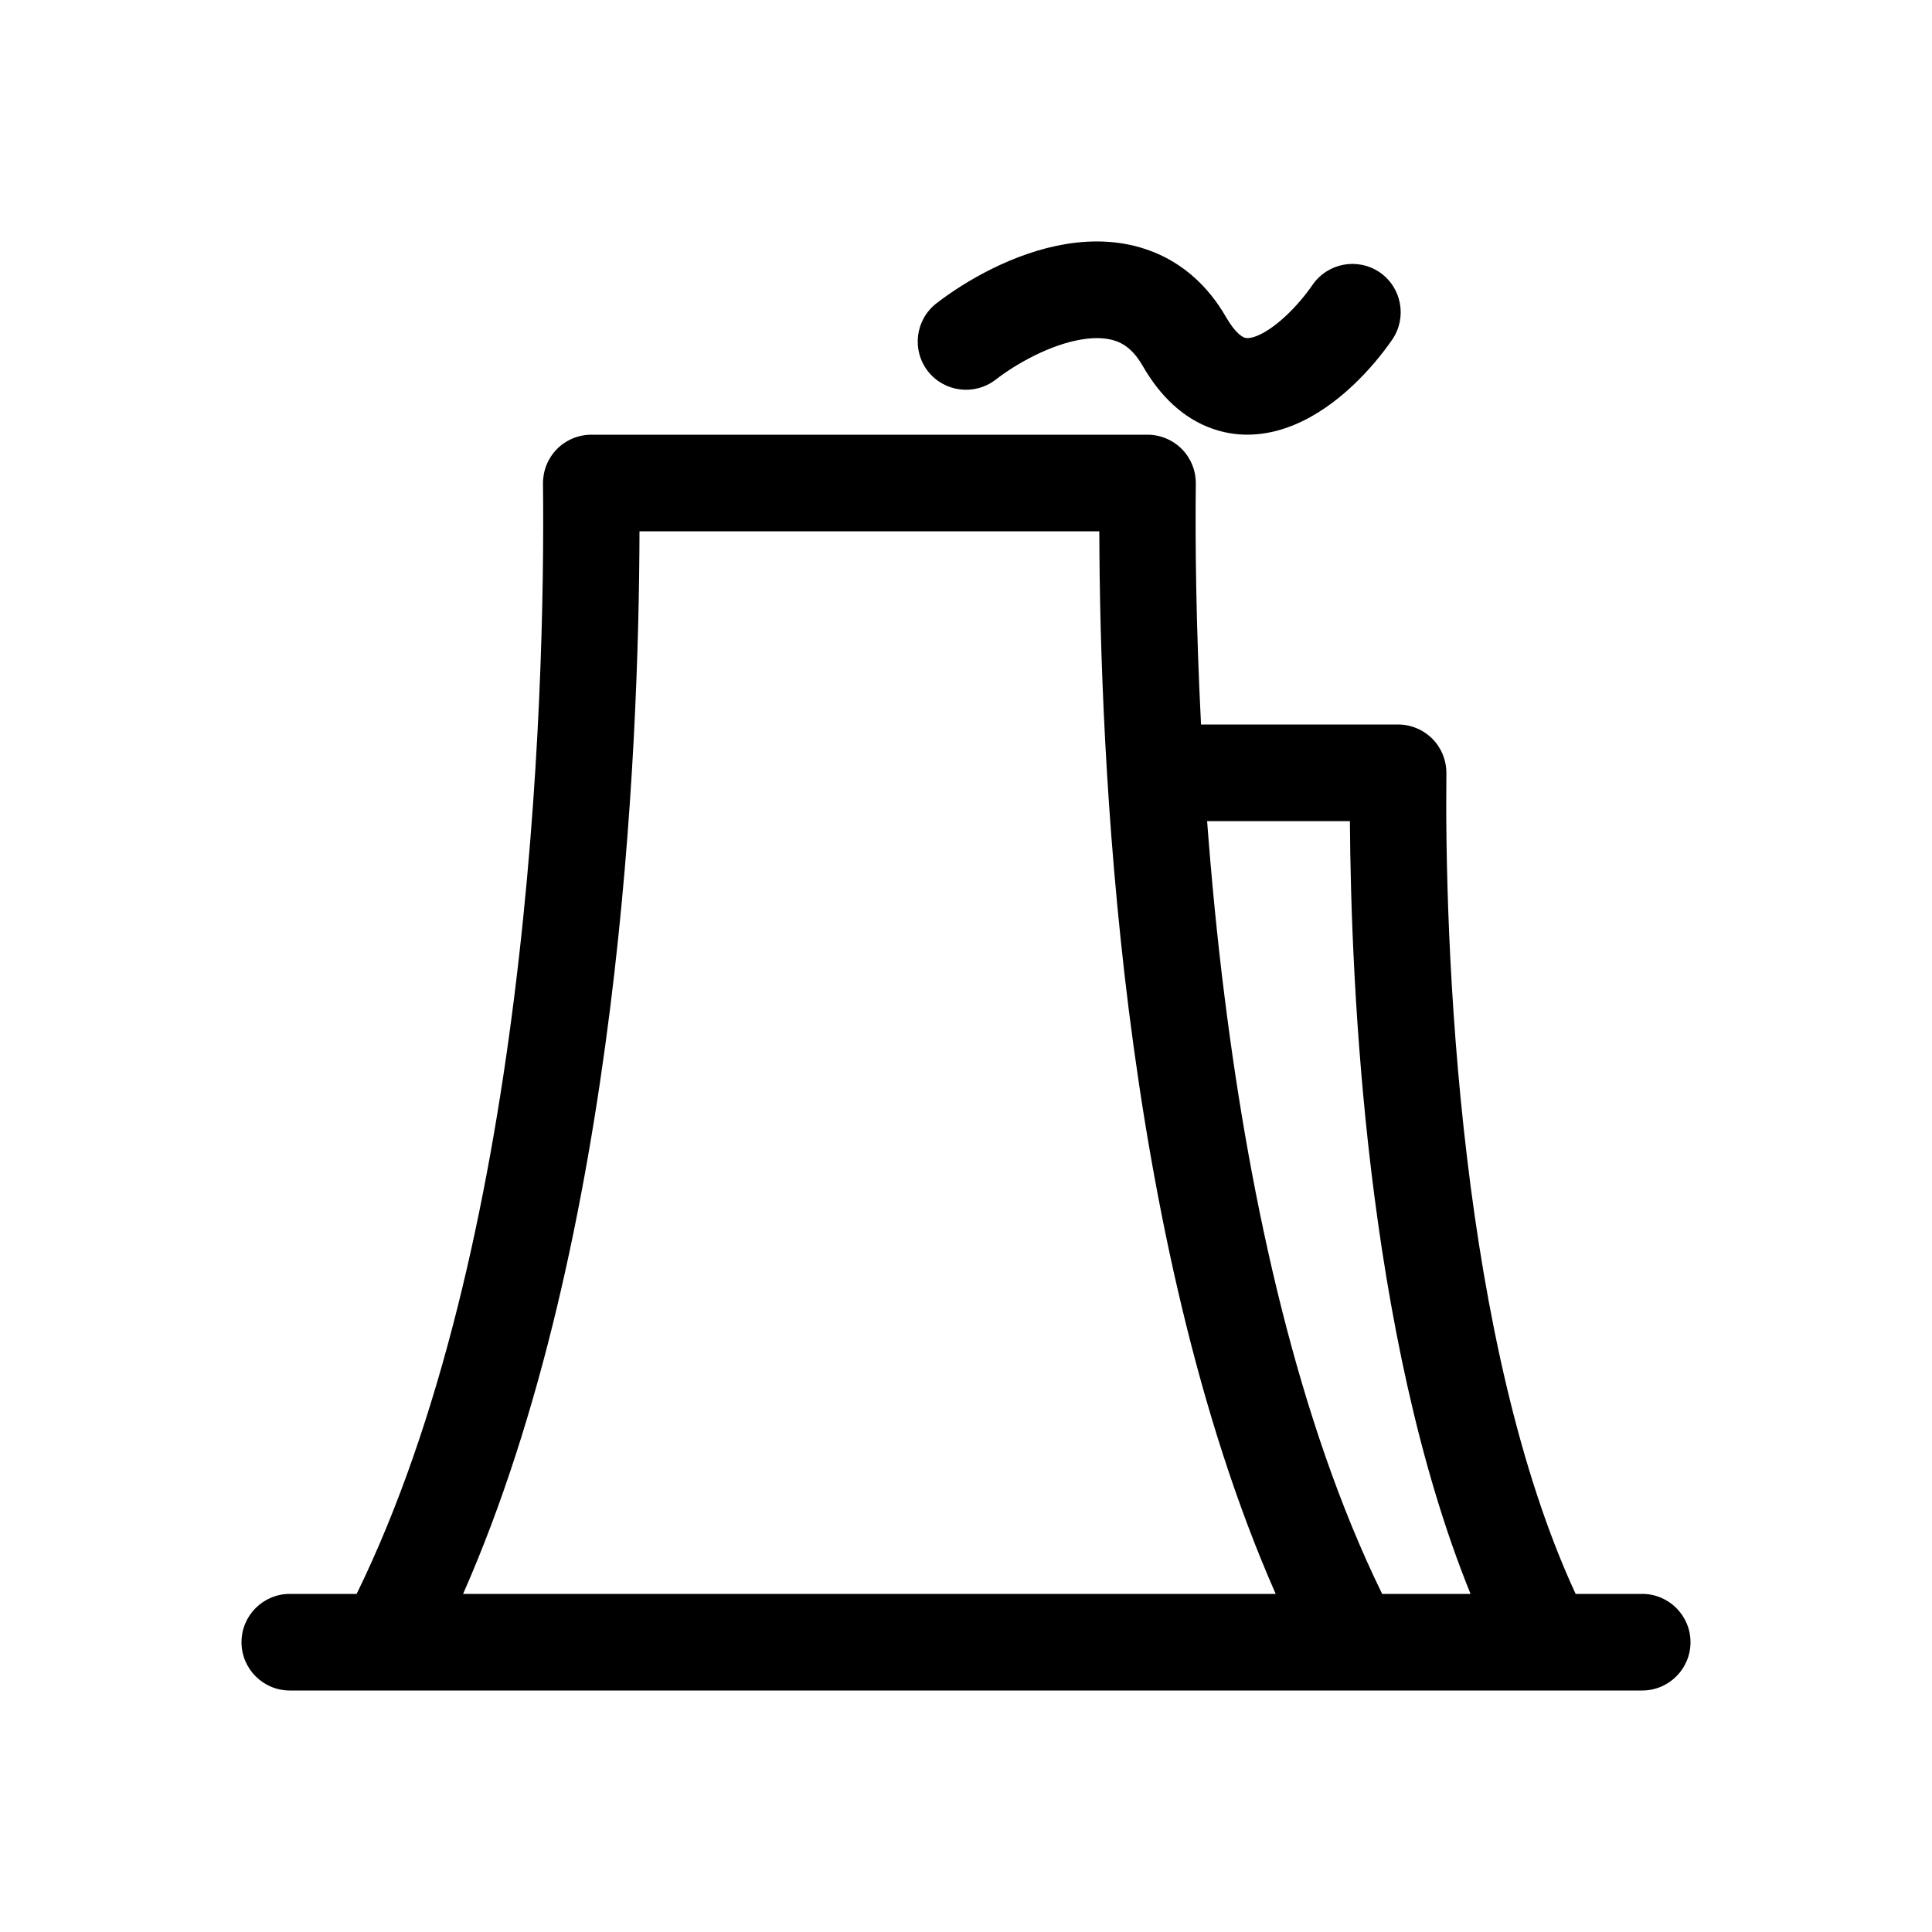
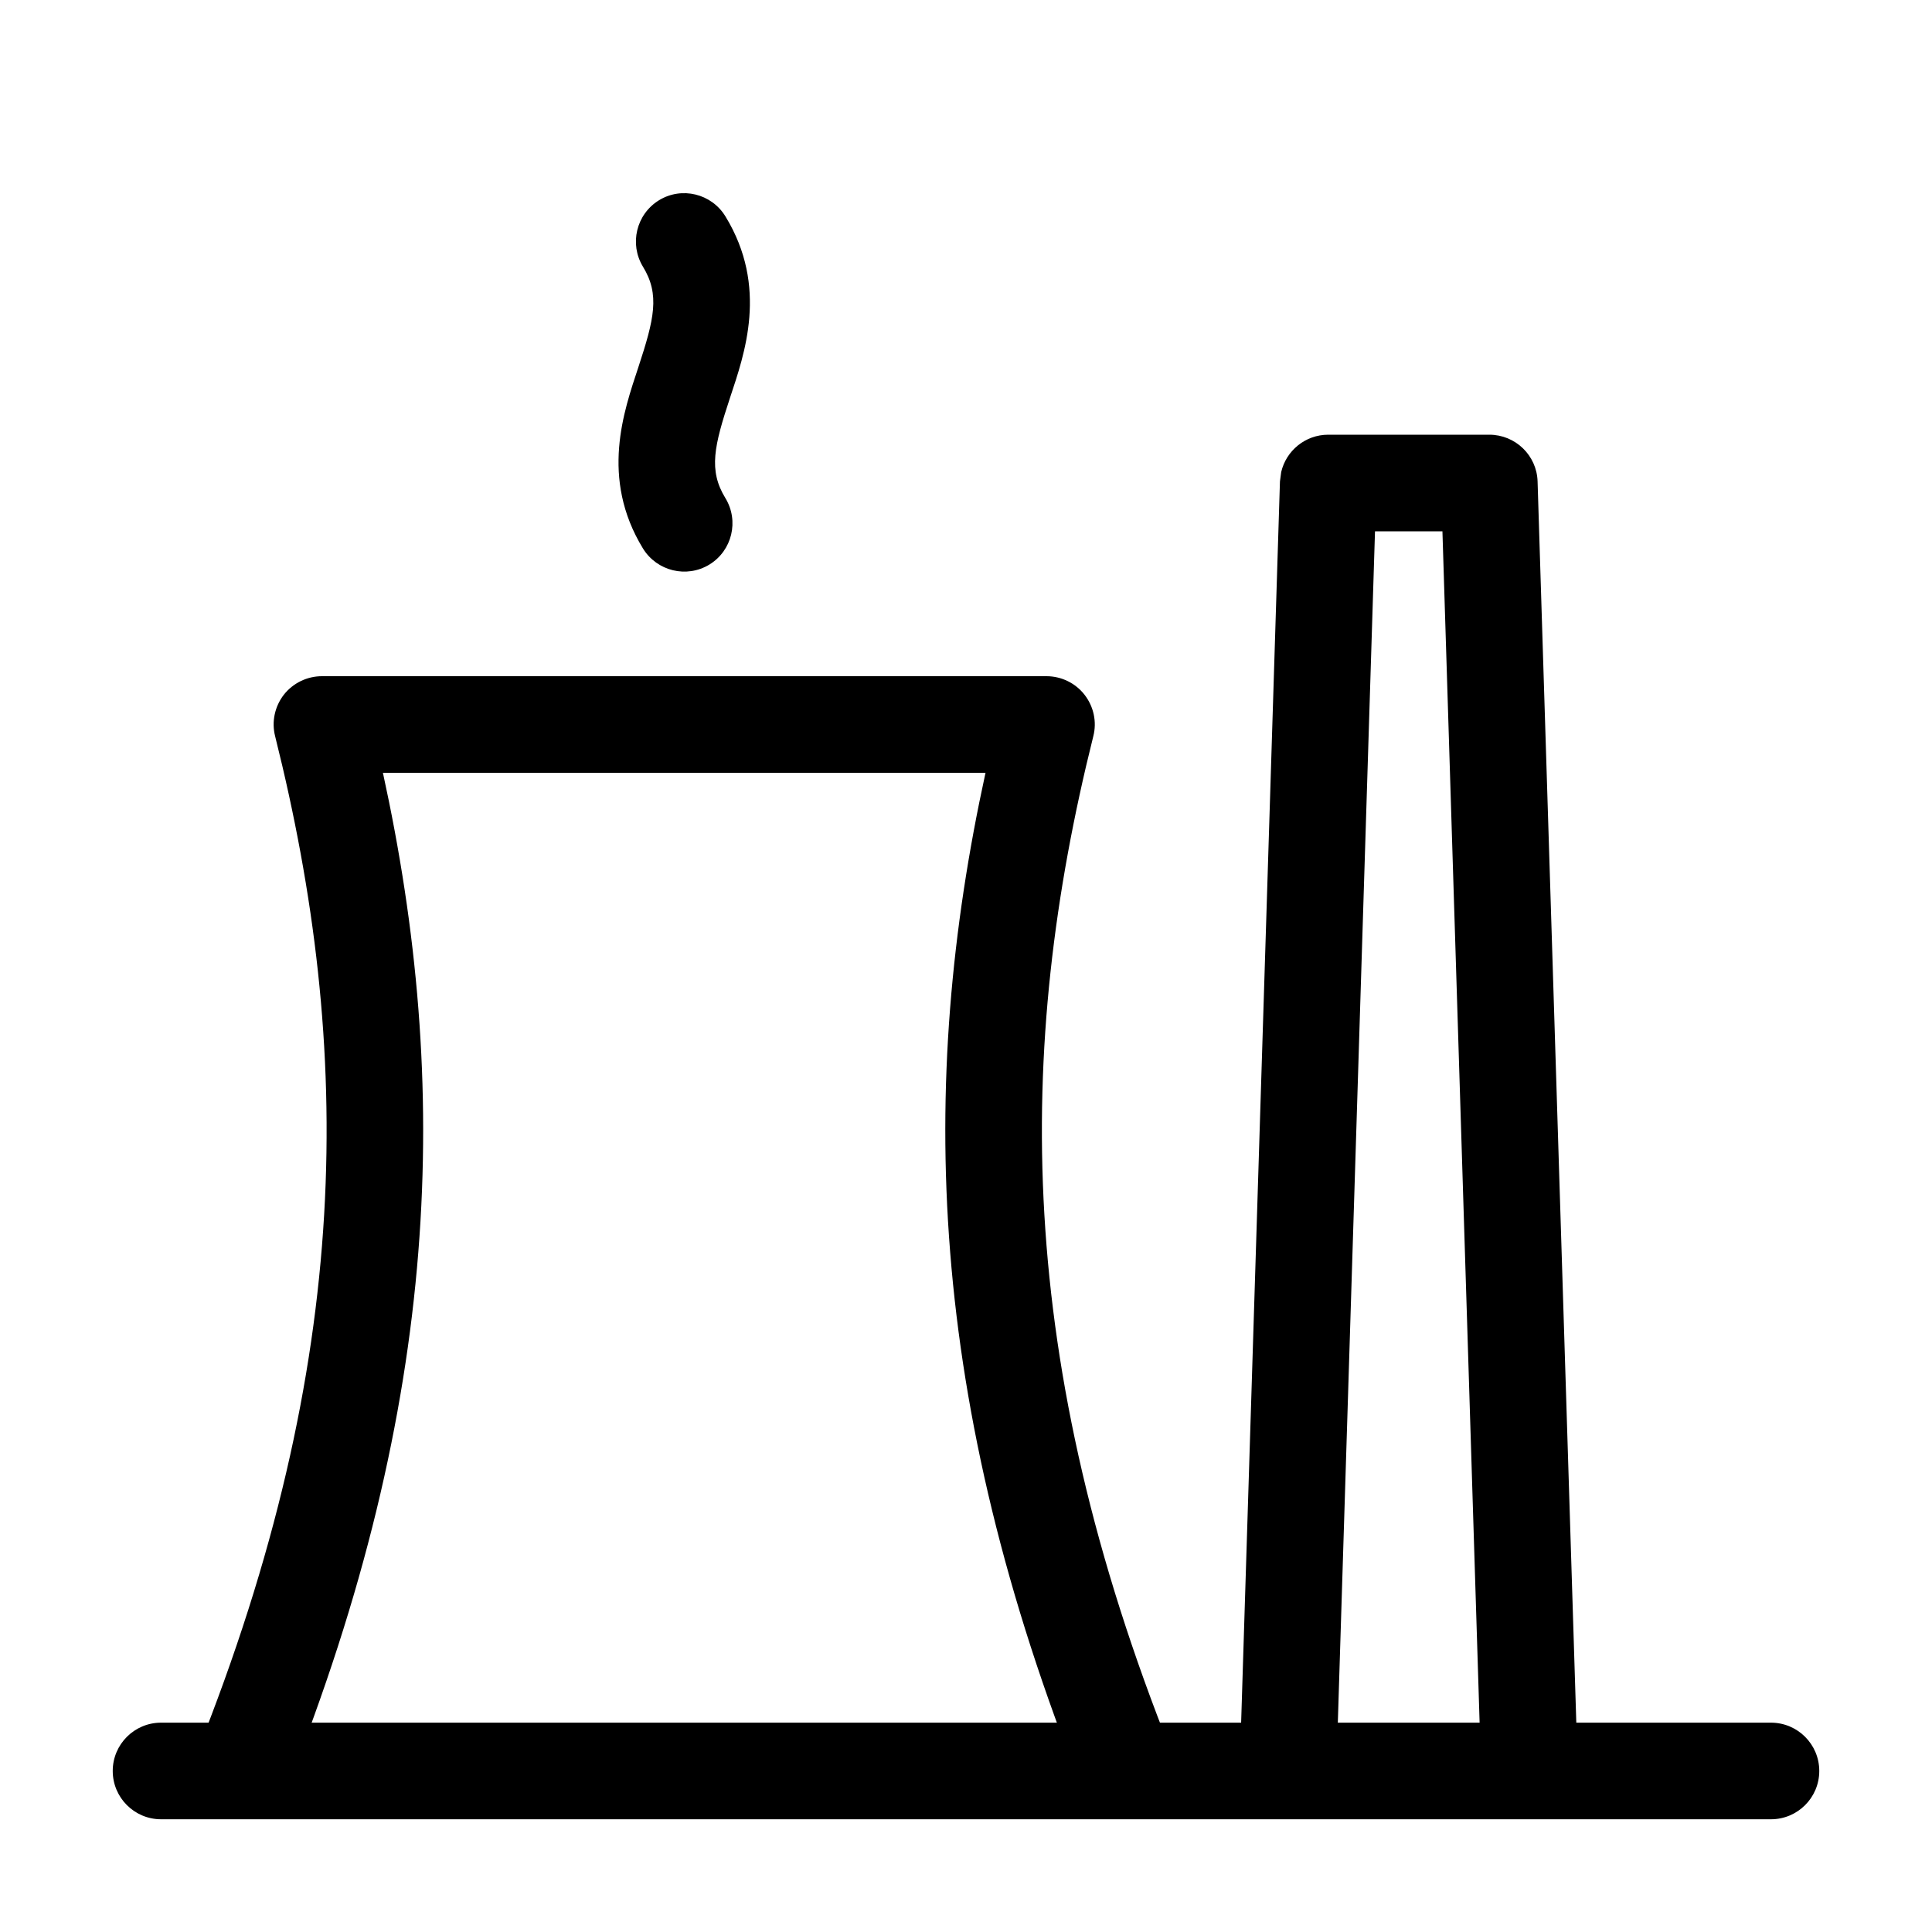
<svg xmlns="http://www.w3.org/2000/svg" width="20" height="20" viewBox="0 0 20 20">
-   <path fill-rule="evenodd" clip-rule="evenodd" d="M11.879 4.5C12.012 4.5 12.14 4.554 12.234 4.648C12.328 4.743 12.38 4.872 12.379 5.006C12.372 5.593 12.38 6.466 12.433 7.5H14.473C14.606 7.5 14.734 7.554 14.828 7.648C14.922 7.743 14.974 7.872 14.973 8.006C14.964 8.792 14.987 10.322 15.188 11.994C15.376 13.564 15.717 15.218 16.311 16.5H17C17.276 16.5 17.5 16.724 17.5 17C17.5 17.276 17.276 17.5 17 17.5H3C2.724 17.5 2.5 17.276 2.5 17C2.5 16.724 2.724 16.5 3 16.5H3.692C4.564 14.718 5.055 12.454 5.322 10.329C5.602 8.106 5.633 6.08 5.621 5.006C5.62 4.872 5.672 4.743 5.766 4.648C5.859 4.554 5.988 4.5 6.121 4.5H11.879ZM6.62 5.5C6.617 6.668 6.562 8.484 6.314 10.454C6.062 12.456 5.608 14.653 4.794 16.5H13.206C12.392 14.653 11.938 12.456 11.685 10.454C11.438 8.484 11.383 6.668 11.38 5.5H6.62ZM12.496 8.5C12.54 9.082 12.598 9.698 12.678 10.329C12.945 12.454 13.436 14.718 14.308 16.5H15.223C14.676 15.153 14.368 13.561 14.194 12.113C14.024 10.693 13.98 9.375 13.974 8.5H12.496Z" fill="currentColor" />
-   <path d="M11.036 2.526C11.312 2.481 11.624 2.485 11.928 2.604C12.239 2.725 12.503 2.953 12.694 3.286C12.793 3.457 12.866 3.489 12.883 3.495C12.897 3.5 12.934 3.509 13.017 3.475C13.208 3.395 13.436 3.169 13.588 2.948C13.745 2.721 14.057 2.664 14.284 2.82C14.511 2.977 14.568 3.288 14.412 3.516C14.216 3.8 13.852 4.21 13.4 4.397C13.161 4.497 12.863 4.547 12.554 4.439C12.246 4.332 12.006 4.096 11.827 3.784C11.74 3.633 11.647 3.567 11.565 3.535C11.473 3.5 11.352 3.488 11.198 3.514C10.878 3.566 10.528 3.759 10.306 3.931C10.087 4.099 9.773 4.059 9.604 3.841C9.436 3.622 9.476 3.309 9.694 3.14C9.994 2.908 10.496 2.615 11.036 2.526Z" fill="currentColor" />
+   <path d="M10.833 7C10.987 7 11.133 7.071 11.227 7.192C11.322 7.314 11.356 7.472 11.318 7.621C10.509 10.858 10.505 14.085 12.131 18.148L11.203 18.519C9.598 14.507 9.497 11.226 10.202 8H3.964C4.669 11.226 4.569 14.507 2.964 18.519L2.036 18.148C3.662 14.085 3.658 10.858 2.848 7.621C2.81 7.472 2.844 7.314 2.938 7.192C3.033 7.071 3.179 7 3.333 7H10.833Z" fill="currentColor" />
+   <path d="M18.333 17.833C18.609 17.833 18.833 18.057 18.833 18.333C18.833 18.609 18.609 18.833 18.333 18.833H1.667C1.391 18.833 1.167 18.609 1.167 18.333C1.167 18.057 1.391 17.833 1.667 17.833H18.333Z" fill="currentColor" />
+   <path d="M15.417 4.5C15.687 4.5 15.909 4.714 15.917 4.984L16.333 18.317L15.333 18.349L14.932 5.5H14.234L13.833 18.349L12.833 18.317L13.25 4.984L13.263 4.886C13.315 4.664 13.514 4.5 13.75 4.5H15.417Z" fill="currentColor" />
+   <path d="M6.822 2.073C7.057 1.929 7.365 2.004 7.509 2.239C7.957 2.971 7.706 3.667 7.558 4.115C7.393 4.615 7.332 4.867 7.509 5.156C7.653 5.392 7.579 5.7 7.344 5.844C7.108 5.988 6.801 5.913 6.656 5.678C6.209 4.946 6.46 4.251 6.608 3.802C6.772 3.303 6.833 3.05 6.656 2.761C6.513 2.526 6.586 2.218 6.822 2.073Z" fill="currentColor" />
</svg>
